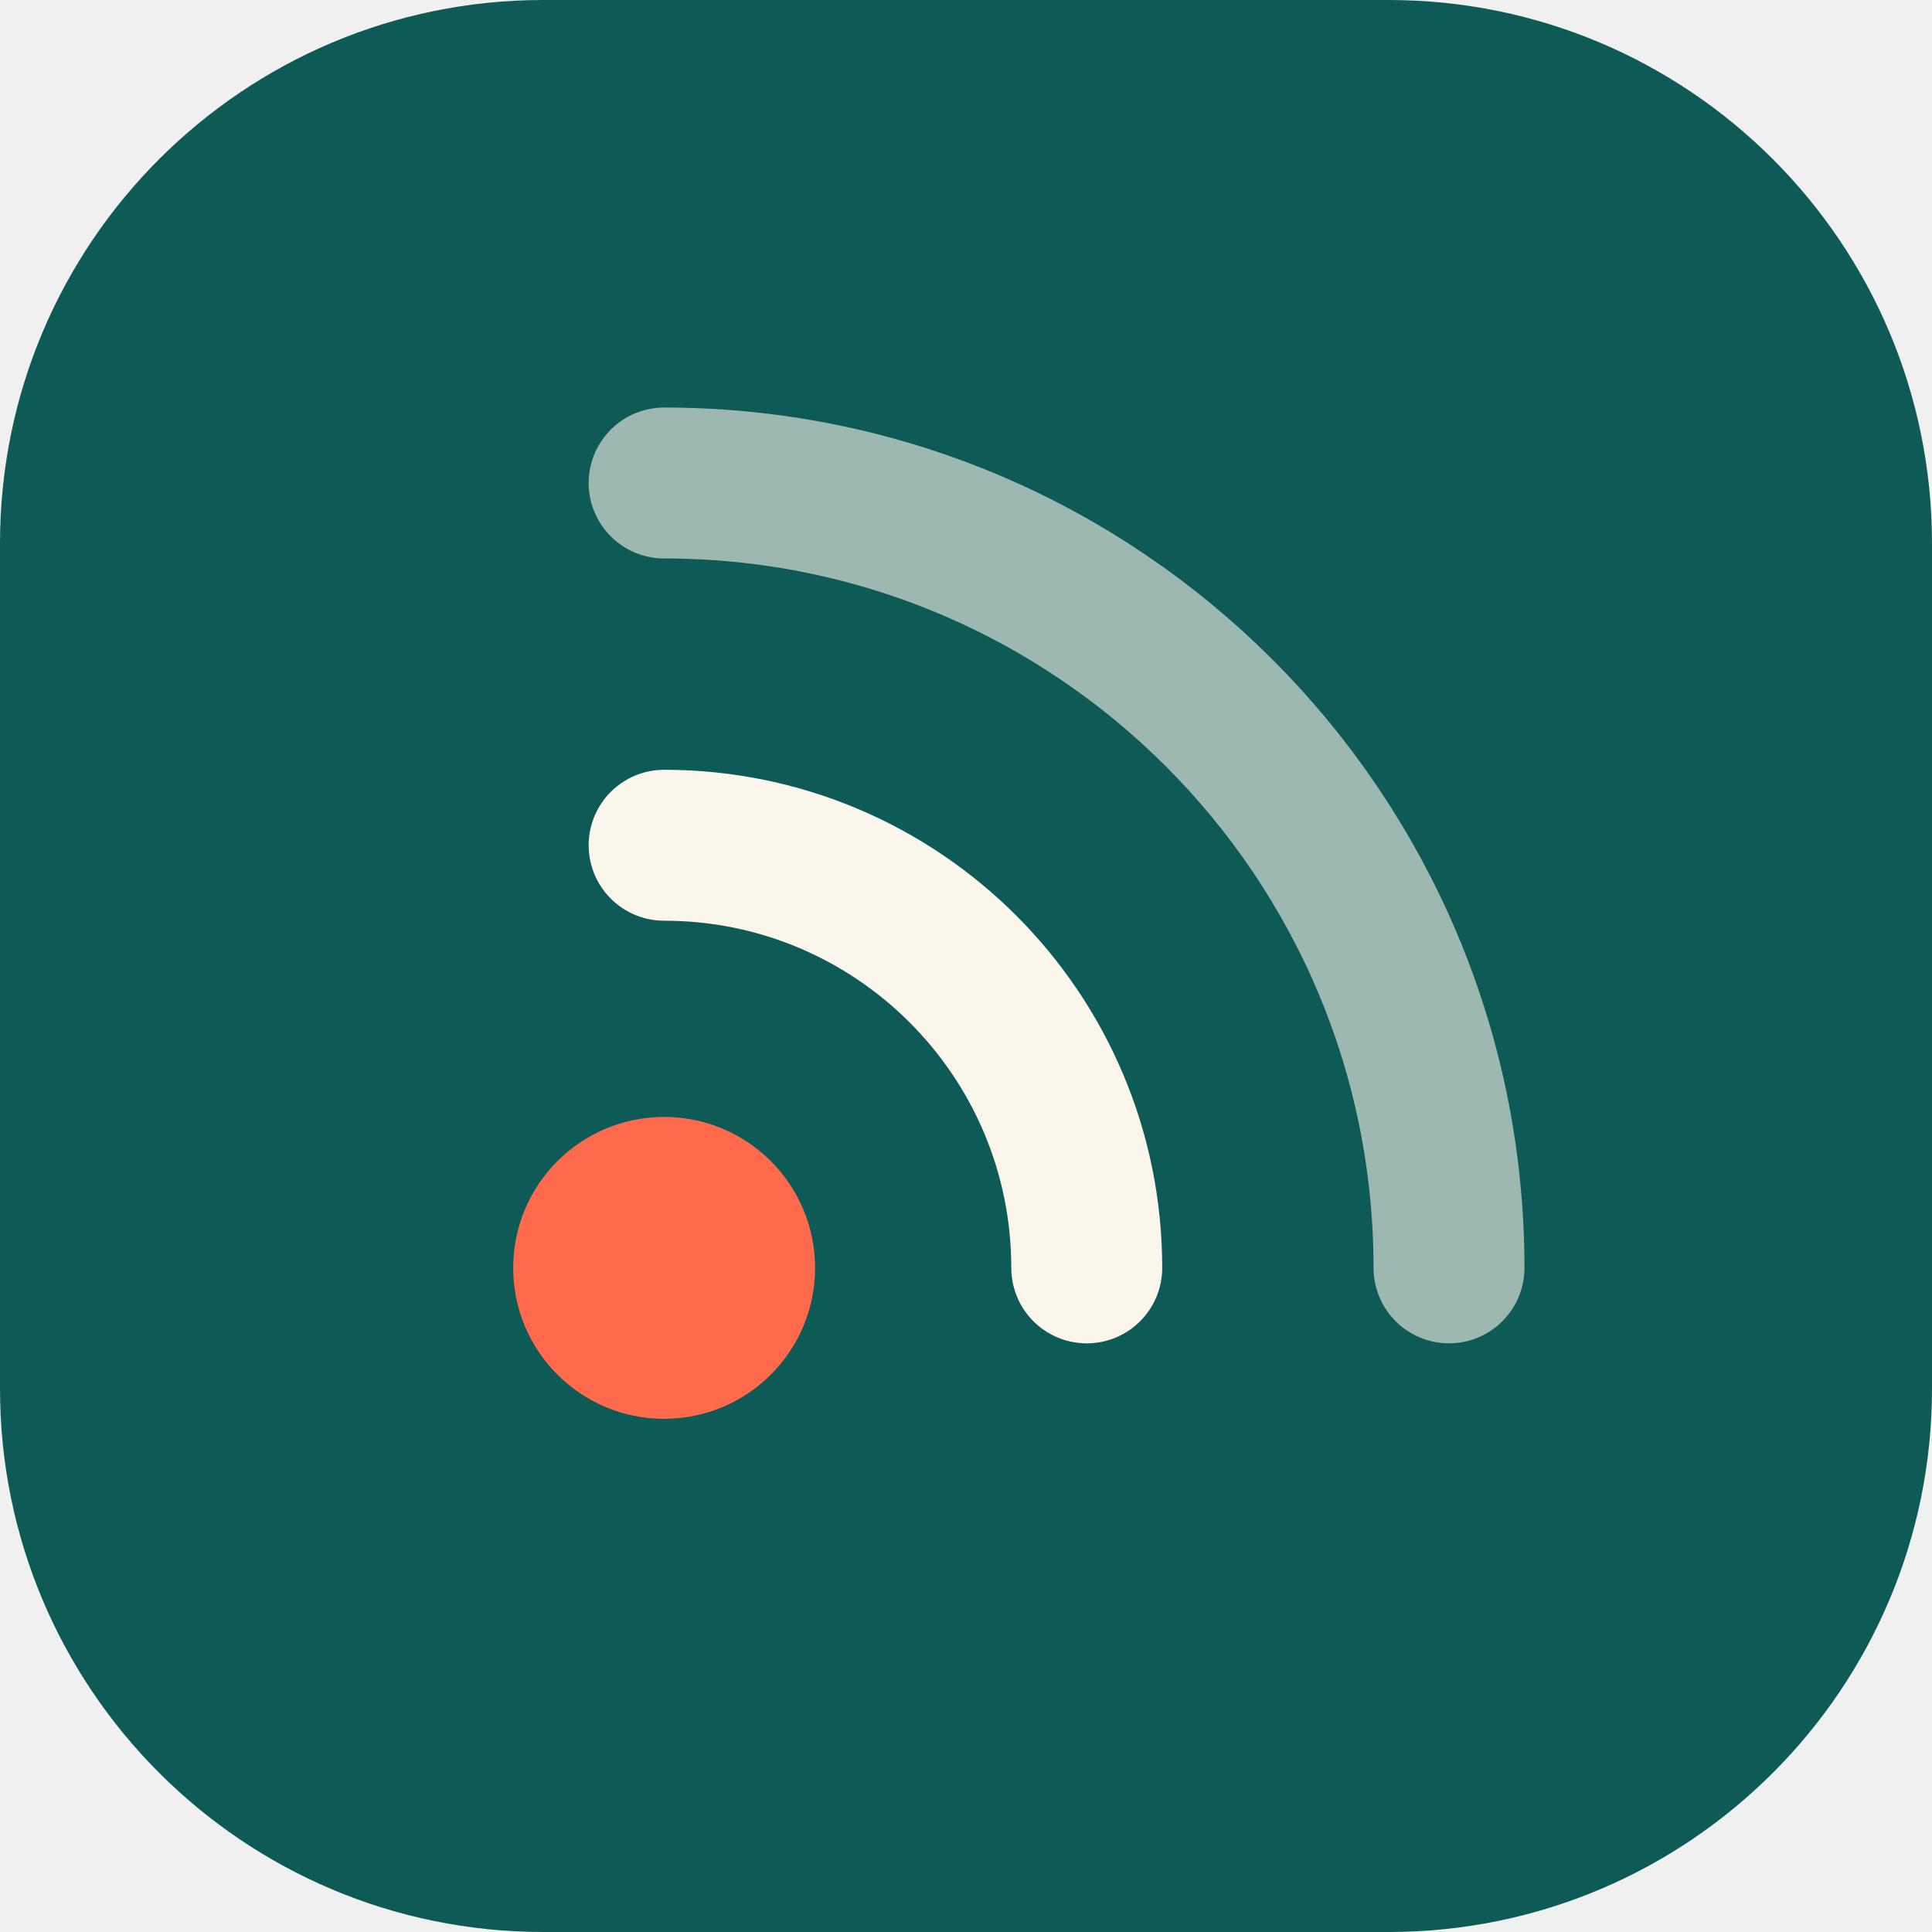
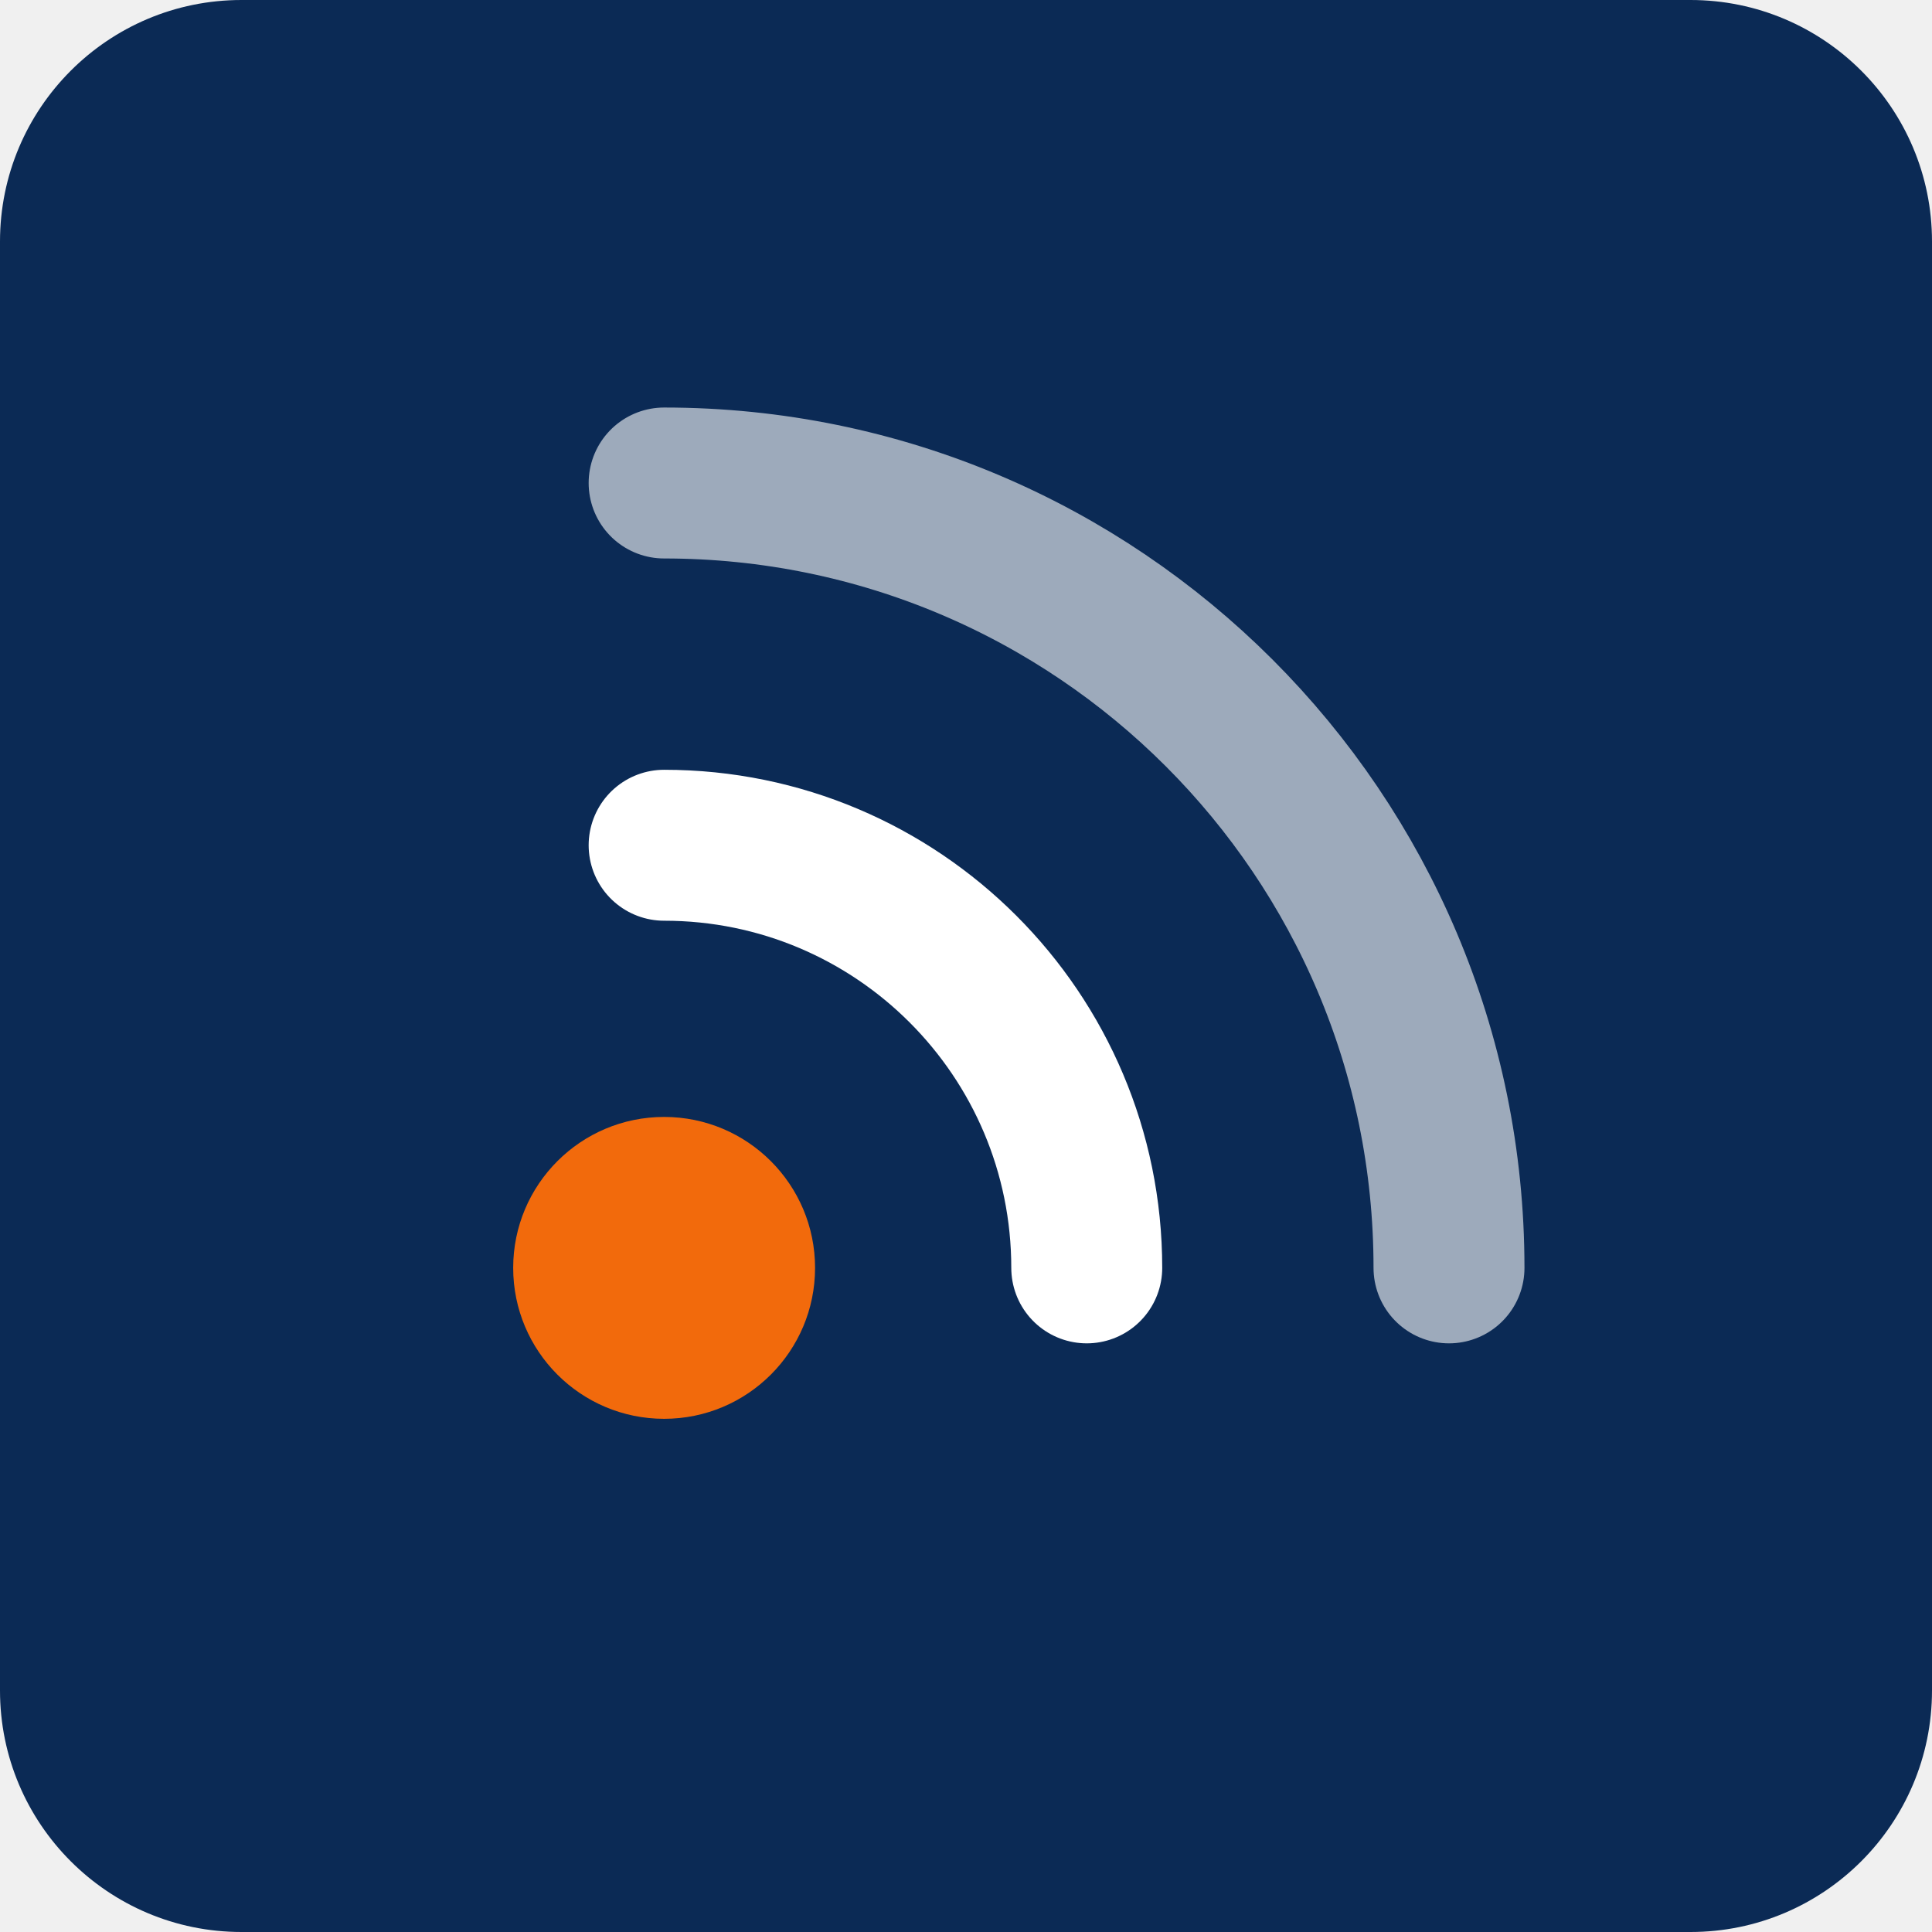
<svg xmlns="http://www.w3.org/2000/svg" viewBox="0 0 64 64">
-   <rect width="64" height="64" rx="18" fill="#0e5a57" />
-   <circle cx="22" cy="42" r="5" fill="#ff6a4d" />
-   <path d="M22 28a14 14 0 0 1 14 14" fill="none" stroke="#fbf6ec" stroke-width="5" stroke-linecap="round" />
-   <path d="M22 16a26 26 0 0 1 26 26" fill="none" stroke="#fbf6ec" stroke-width="5" stroke-linecap="round" opacity=".6" />
+   <rect width="64" height="64" rx="8" fill="#0b2a55" />
+   <circle cx="22" cy="42" r="5" fill="#f26a0c" />
+   <path d="M22 28a14 14 0 0 1 14 14" fill="none" stroke="#ffffff" stroke-width="5" stroke-linecap="round" />
+   <path d="M22 16a26 26 0 0 1 26 26" fill="none" stroke="#ffffff" stroke-width="5" stroke-linecap="round" opacity=".6" />
</svg>
